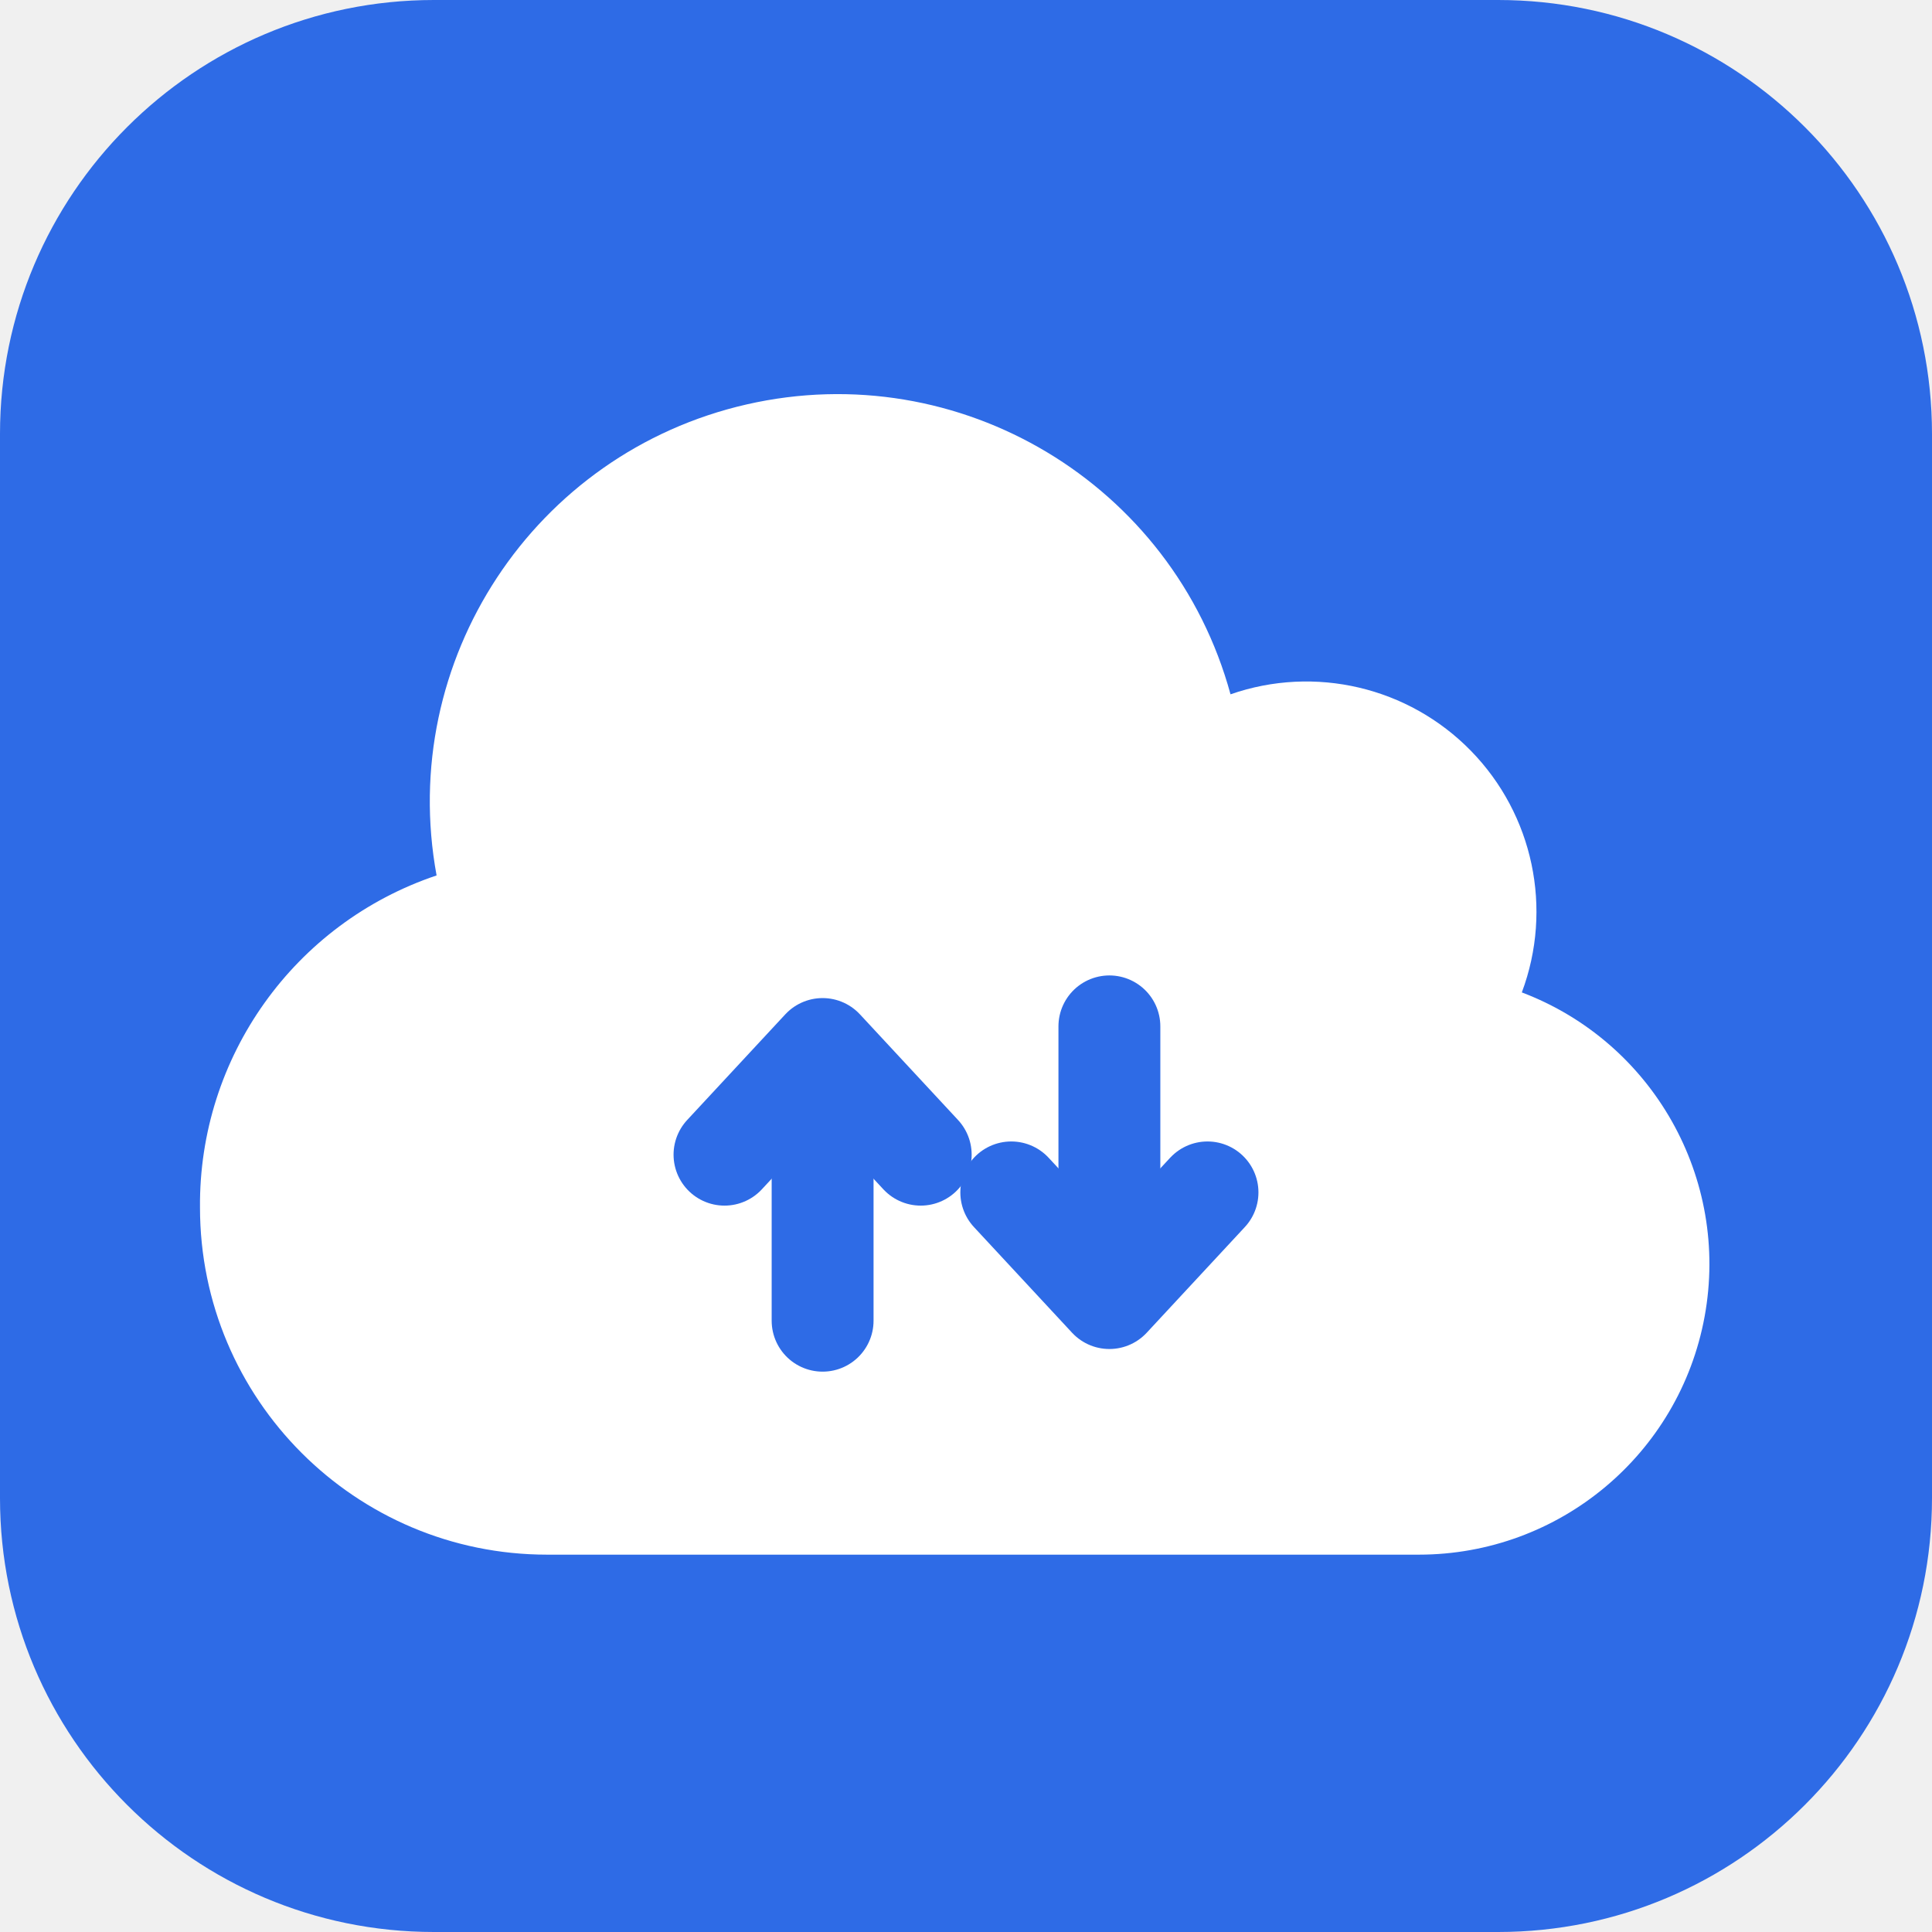
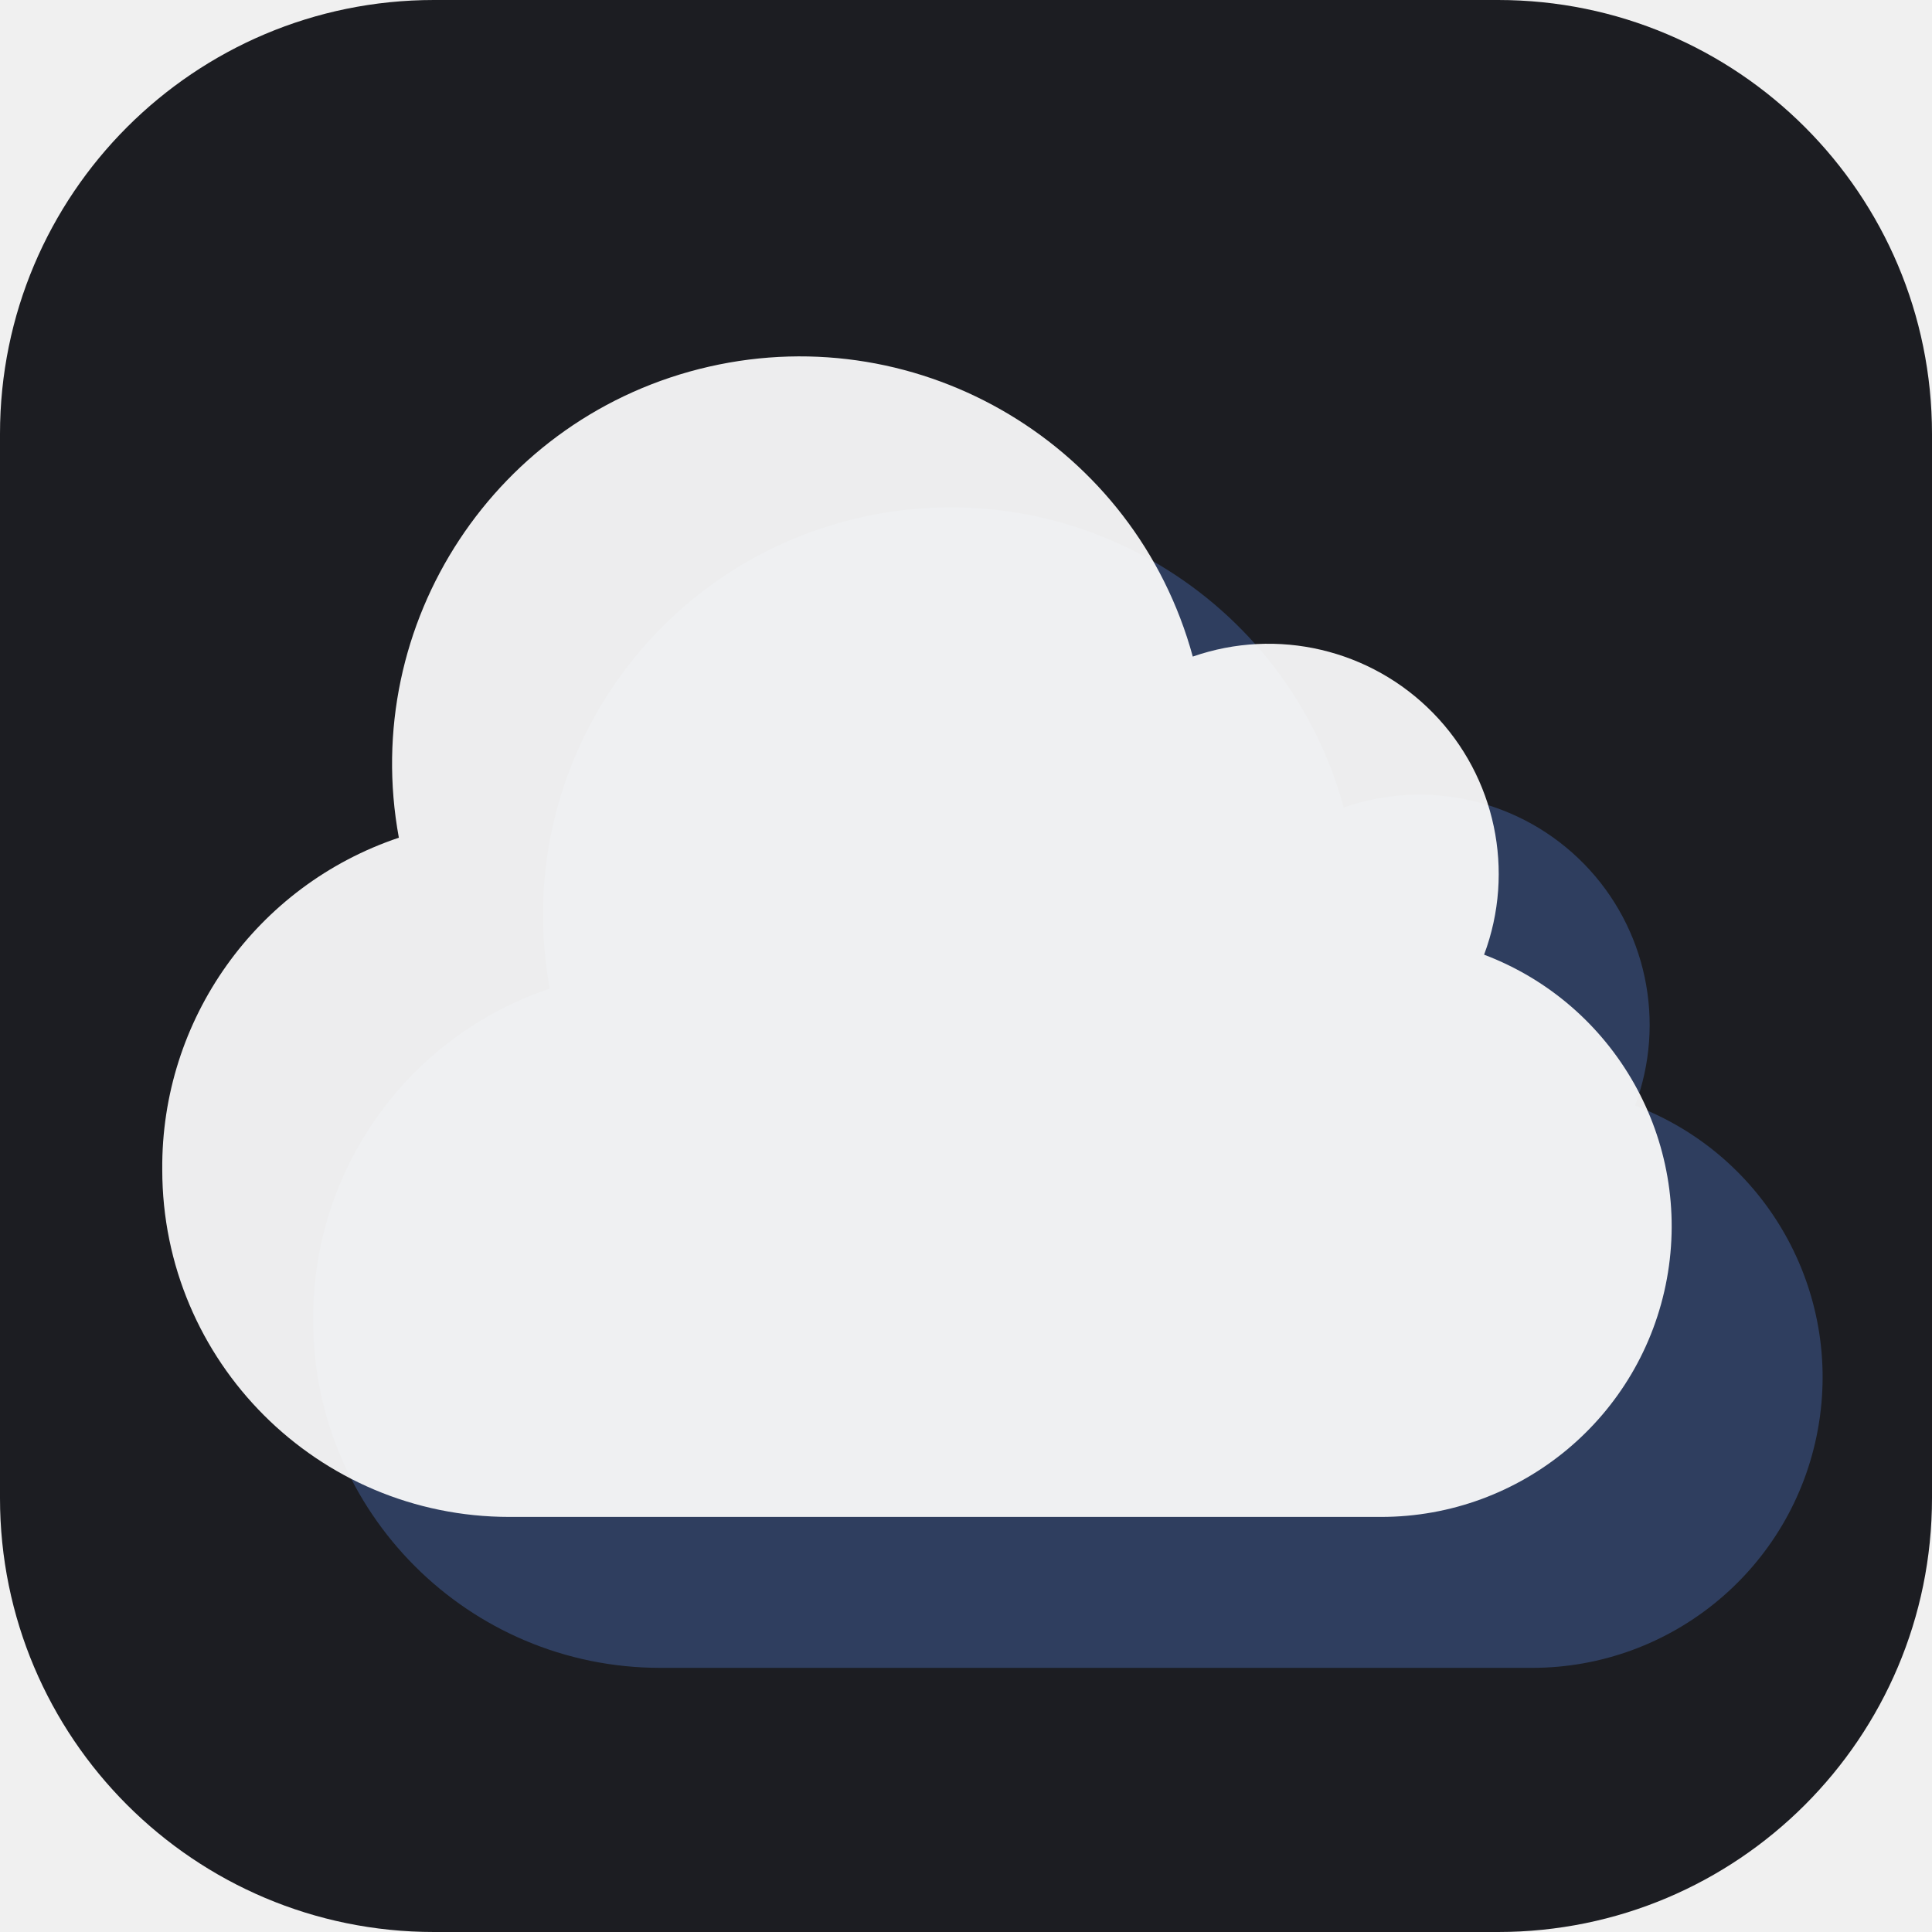
<svg xmlns="http://www.w3.org/2000/svg" width="512" height="512" viewBox="0 0 512 512">
-   <rect width="512" height="512" rx="115" fill="#2E6BE6" />
-   <path fill="#FFFFFF" d="M53 320a92 92 0 0 0 92 92h231a77 77 0 0 0 27.3-149 61 61 0 0 0-77.2-79 108 108 0 0 0-210.4 48A92 92 0 0 0 53 320z" />
-   <path d="M218 350V284" stroke="#2E6BE6" stroke-width="27" stroke-linecap="round" fill="none" />
-   <path d="M192 306l26-28 26 28" stroke="#2E6BE6" stroke-width="27" stroke-linecap="round" stroke-linejoin="round" fill="none" />
-   <path d="M294 272v66" stroke="#2E6BE6" stroke-width="27" stroke-linecap="round" fill="none" />
-   <path d="M268 316l26 28 26-28" stroke="#2E6BE6" stroke-width="27" stroke-linecap="round" stroke-linejoin="round" fill="none" />
+   <rect width="512" height="512" rx="115" fill="#1C1D22" />
+   <path fill="#5B8DEF" opacity="0.3" d="M83 350a92 92 0 0 0 92 92h231a77 77 0 0 0 27.3-149 61 61 0 0 0-77.2-79 108 108 0 0 0-210.4 48A92 92 0 0 0 83 350z" />
+   <path fill="#FFFFFF" opacity="0.92" d="M43 310a92 92 0 0 0 92 92h231a77 77 0 0 0 27.3-149 61 61 0 0 0-77.2-79 108 108 0 0 0-210.4 48A92 92 0 0 0 43 310z" />
</svg>
